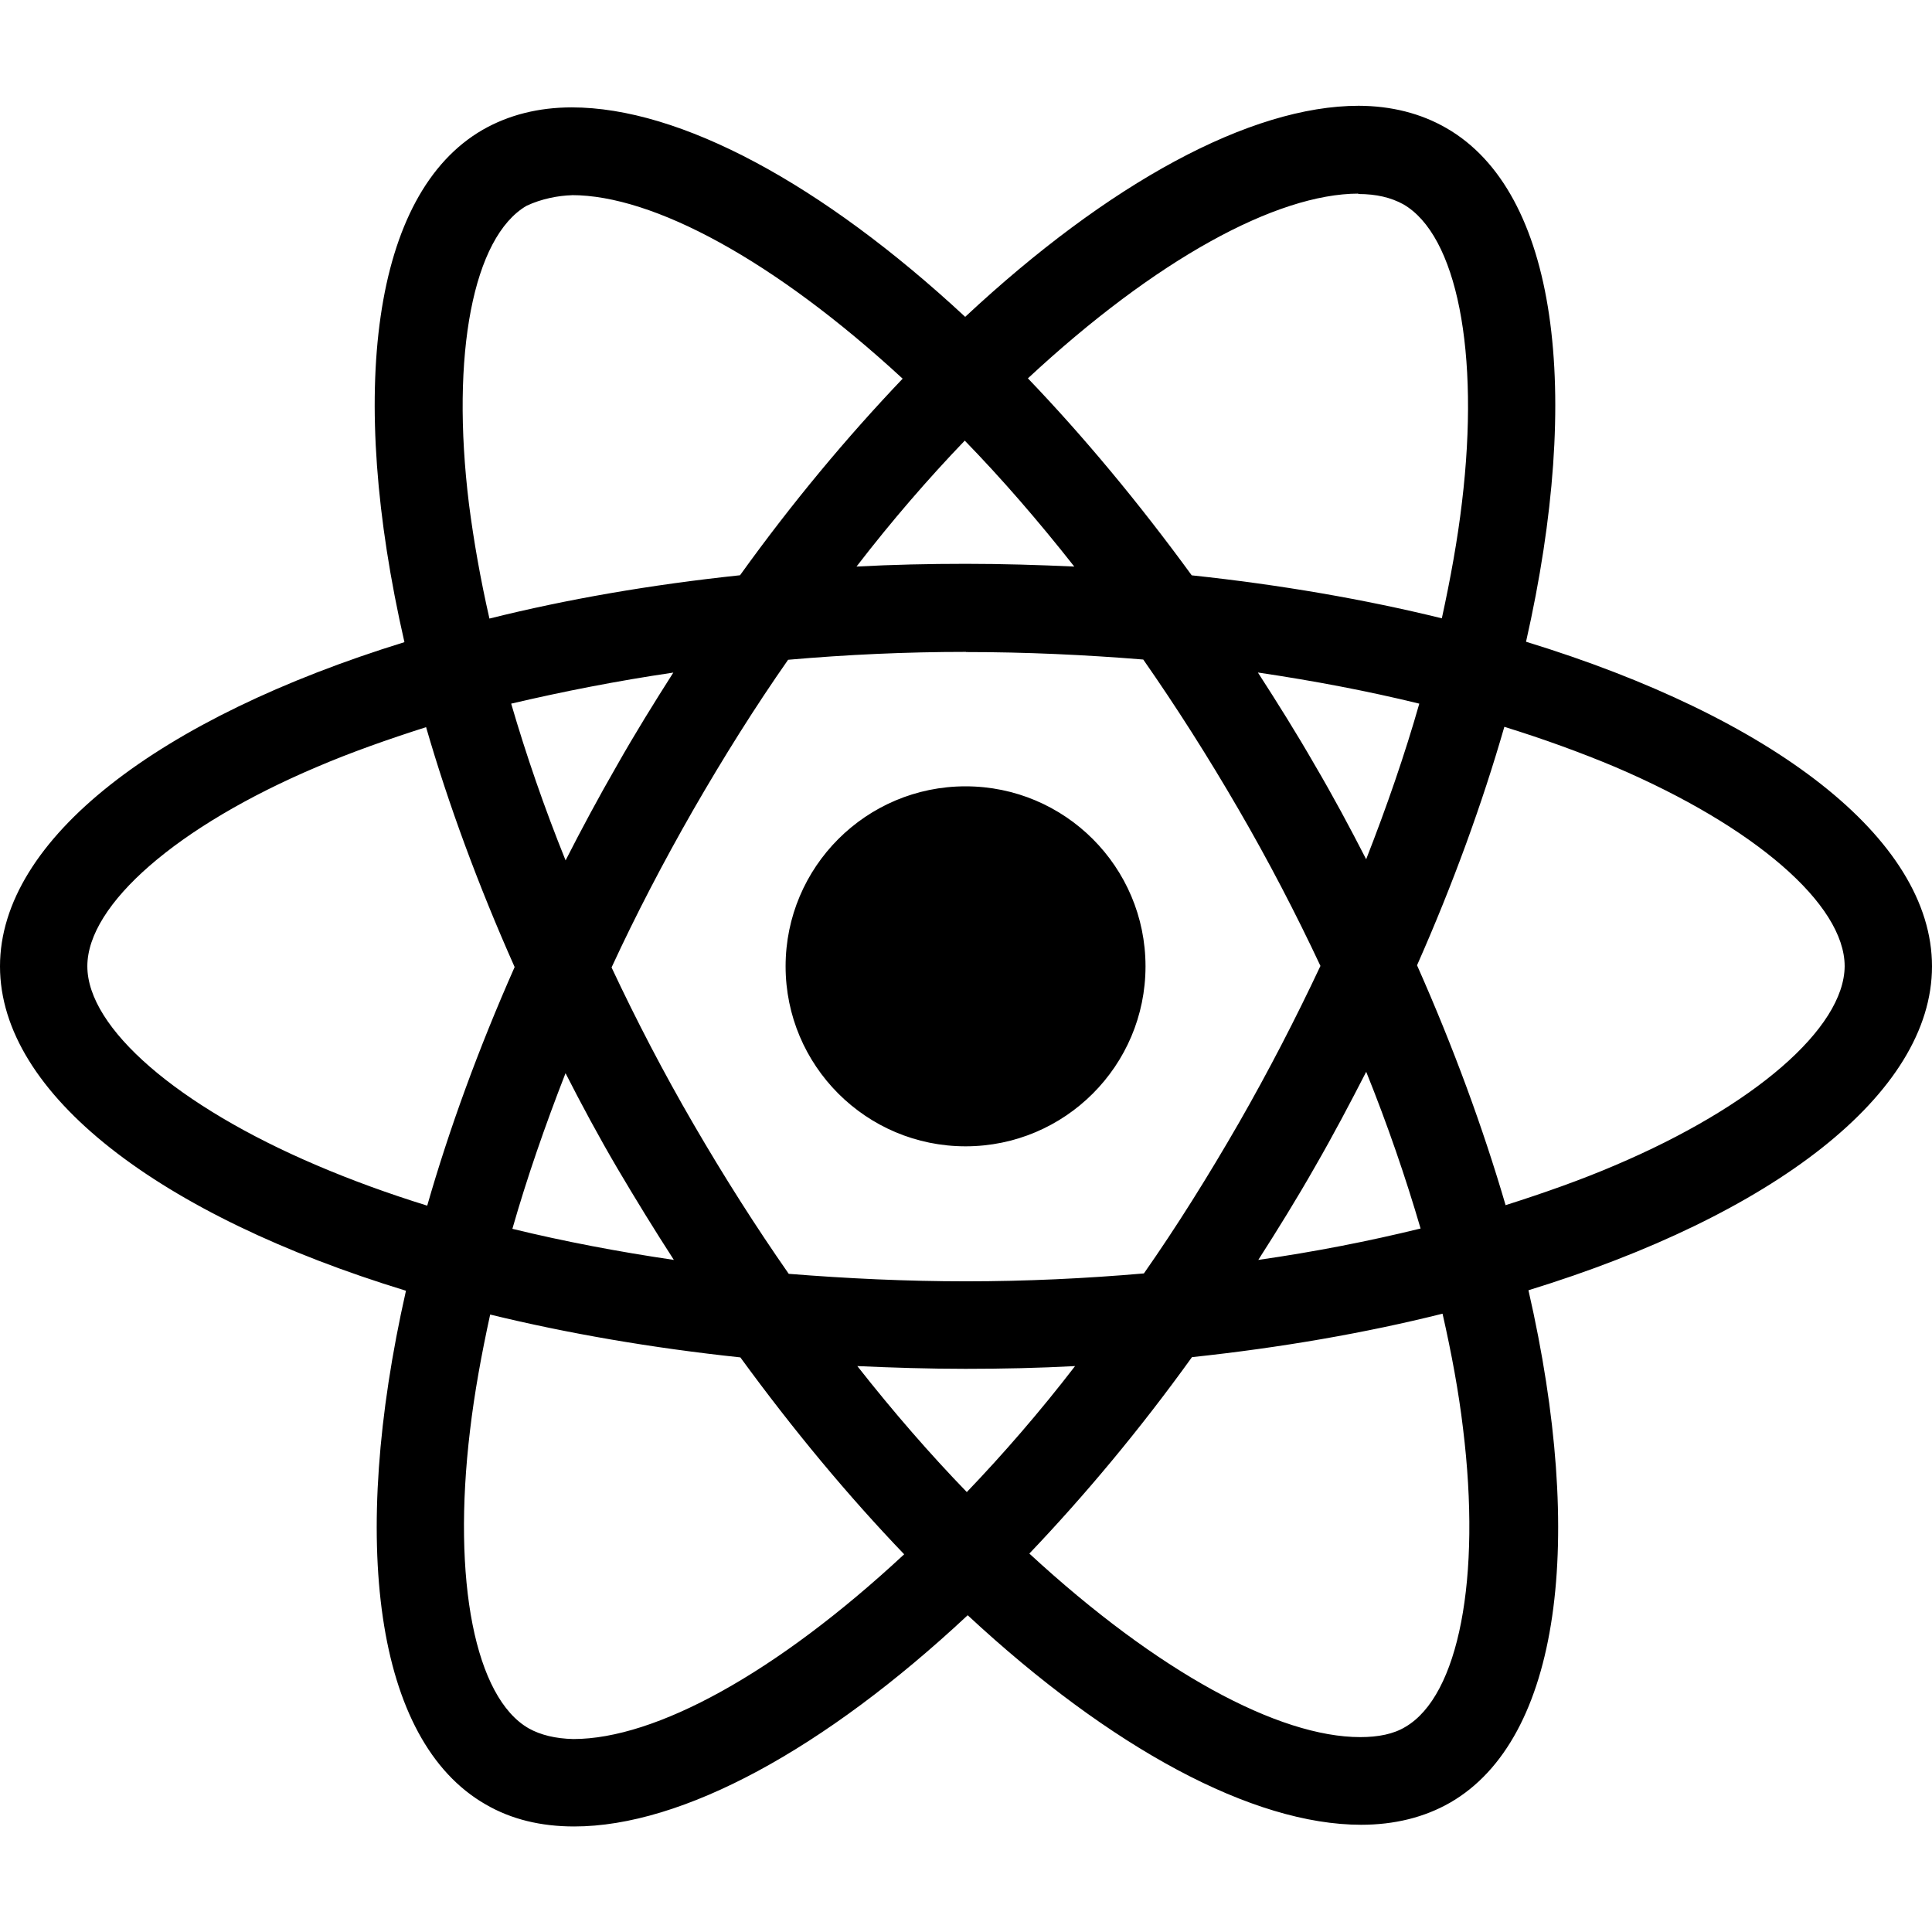
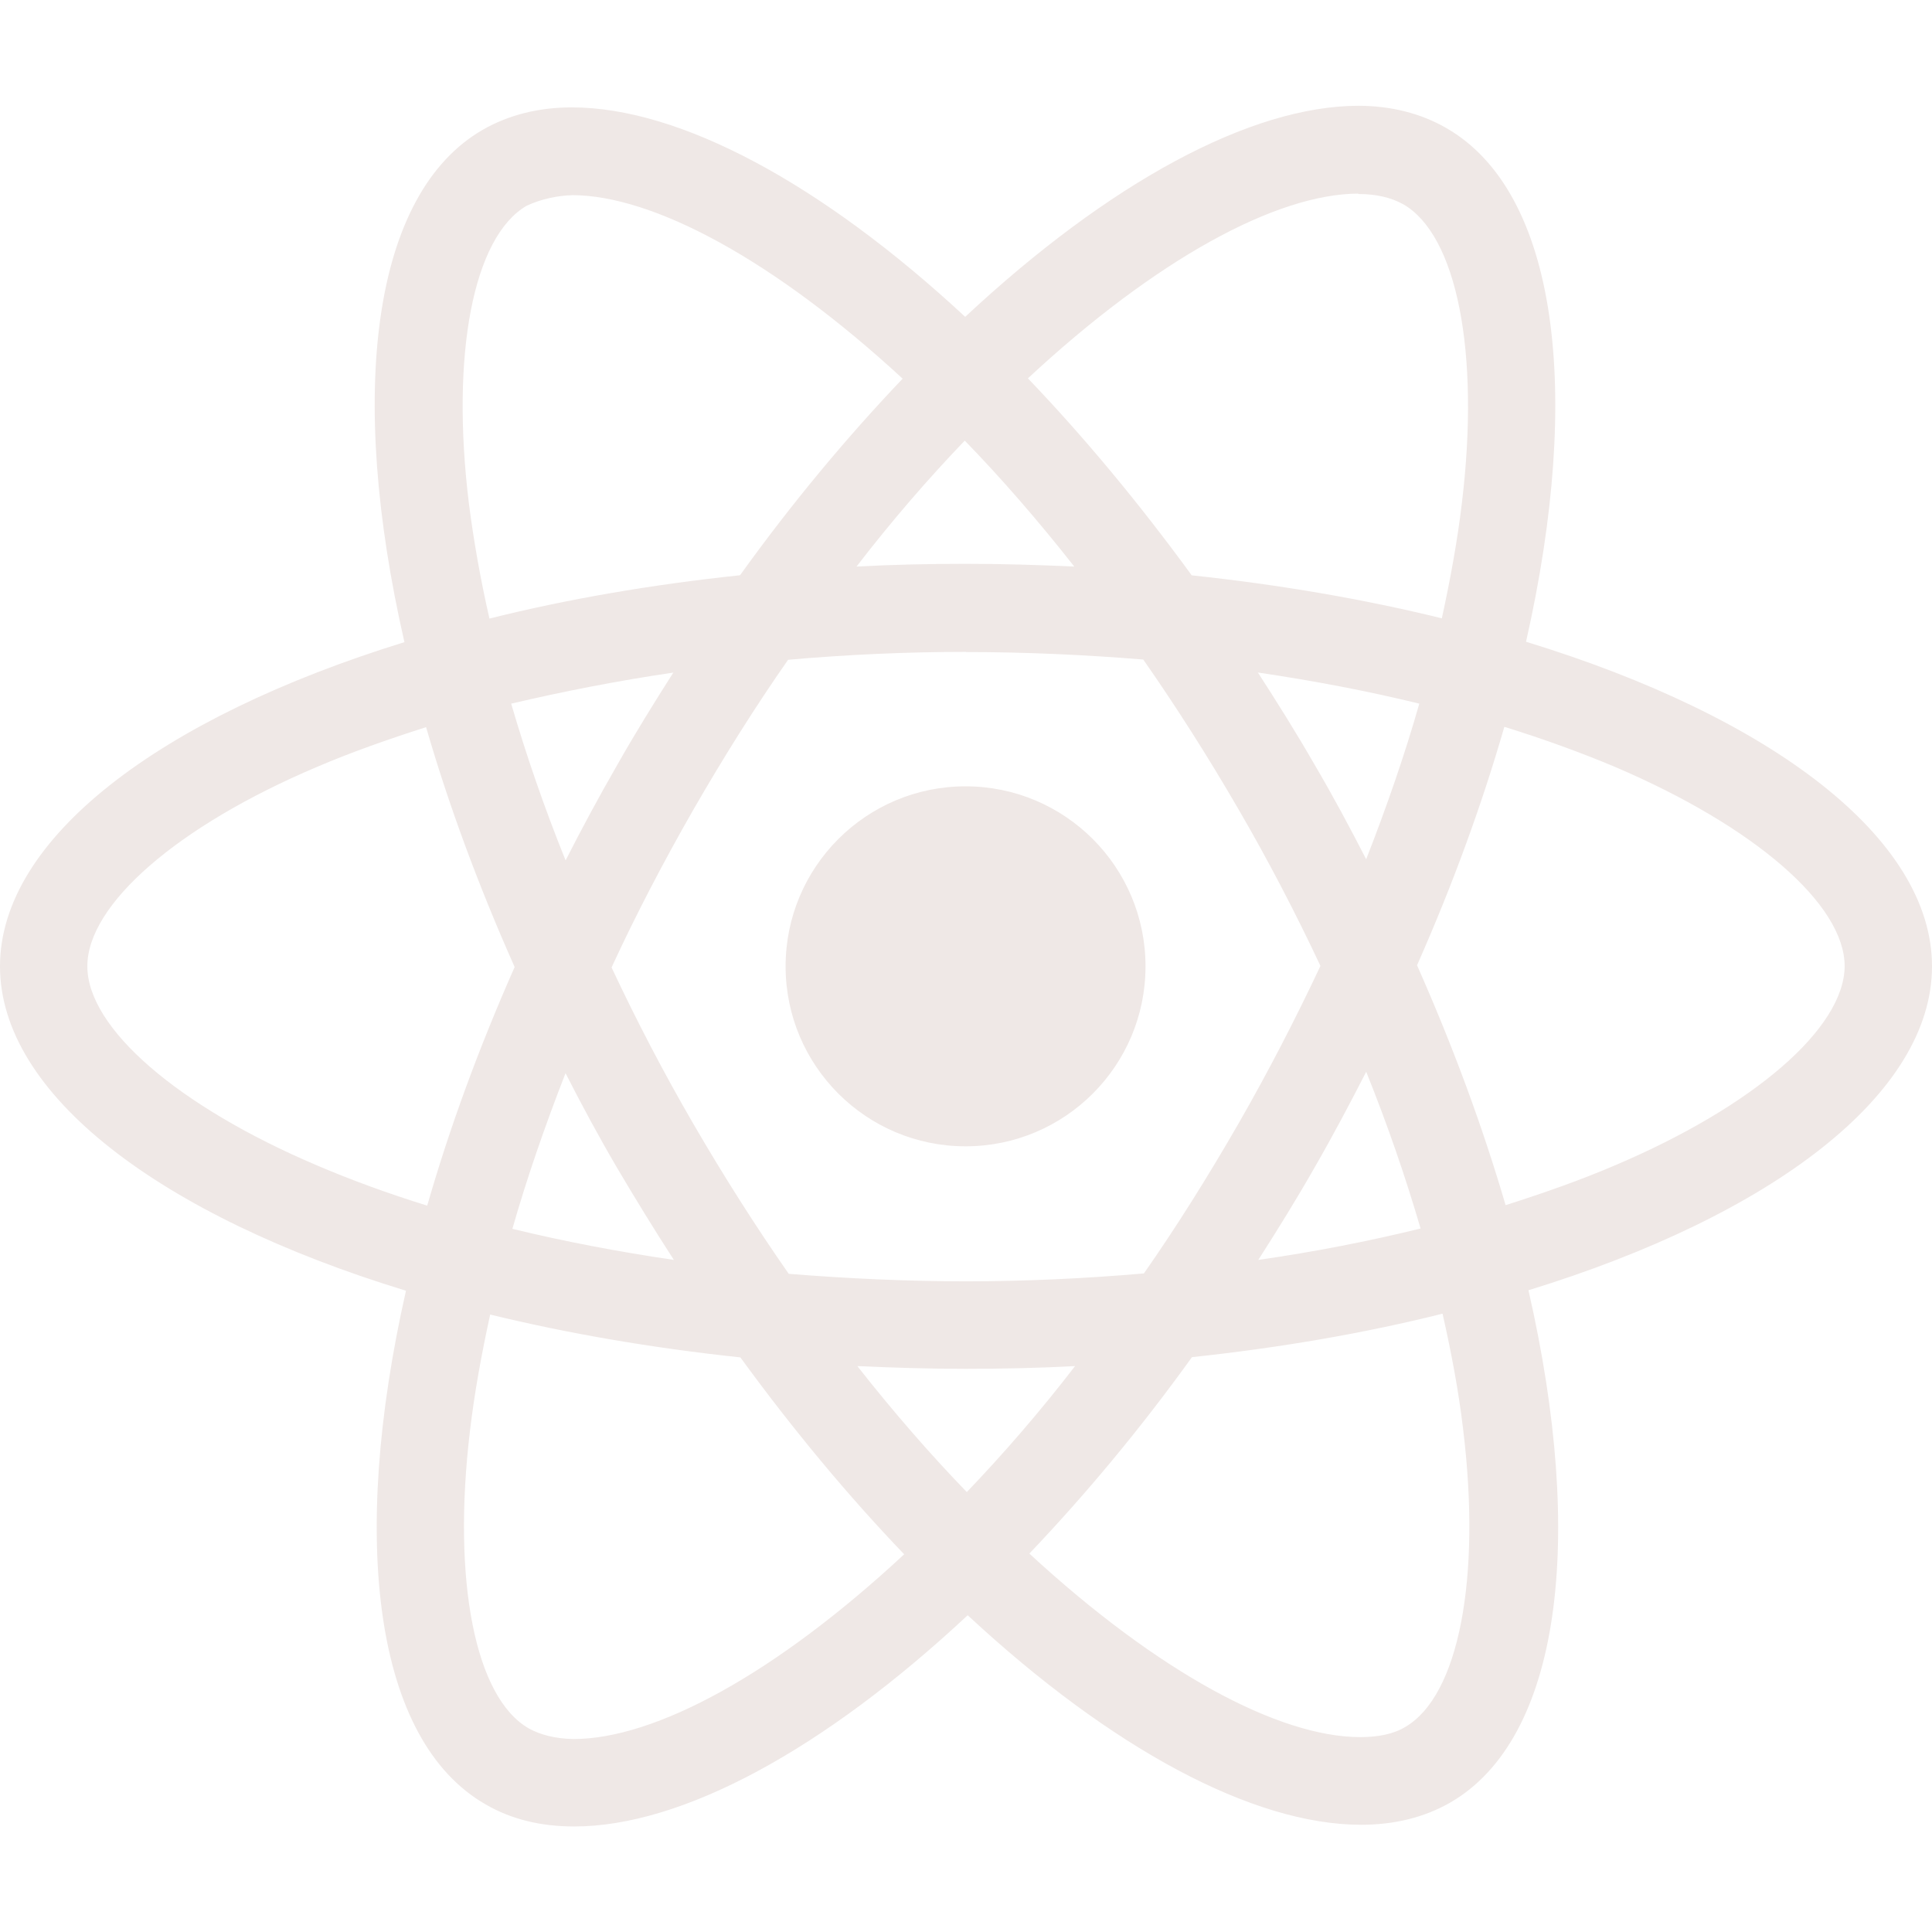
- <svg xmlns="http://www.w3.org/2000/svg" role="img" viewBox="0 0 24 24">
+ <svg xmlns="http://www.w3.org/2000/svg" role="img" fill="#efe8e6" viewBox="0 0 24 24">
  <path d="M14.23 12.004a2.236 2.236 0 0 1-2.235 2.236 2.236 2.236 0 0 1-2.236-2.236 2.236 2.236 0 0 1 2.235-2.236 2.236 2.236 0 0 1 2.236 2.236zm2.648-10.69c-1.346 0-3.107.96-4.888 2.622-1.78-1.653-3.542-2.602-4.887-2.602-.41 0-.783.093-1.106.278-1.375.793-1.683 3.264-.973 6.365C1.98 8.917 0 10.42 0 12.004c0 1.59 1.99 3.097 5.043 4.03-.704 3.113-.39 5.588.988 6.38.32.187.69.275 1.102.275 1.345 0 3.107-.96 4.888-2.624 1.78 1.654 3.542 2.603 4.887 2.603.41 0 .783-.09 1.106-.275 1.374-.792 1.683-3.263.973-6.365C22.02 15.096 24 13.59 24 12.004c0-1.59-1.99-3.097-5.043-4.032.704-3.11.39-5.587-.988-6.38-.318-.184-.688-.277-1.092-.278zm-.005 1.09v.006c.225 0 .406.044.558.127.666.382.955 1.835.73 3.704-.054.46-.142.945-.25 1.44-.96-.236-2.006-.417-3.107-.534-.66-.905-1.345-1.727-2.035-2.447 1.592-1.48 3.087-2.292 4.105-2.295zm-9.77.02c1.012 0 2.514.808 4.11 2.28-.686.72-1.37 1.537-2.02 2.442-1.107.117-2.154.298-3.113.538-.112-.49-.195-.964-.254-1.42-.23-1.868.054-3.32.714-3.707.19-.09.4-.127.563-.132zm4.882 3.05c.455.468.91.992 1.36 1.564-.44-.02-.89-.034-1.345-.034-.46 0-.915.01-1.36.034.44-.572.895-1.096 1.345-1.565zM12 8.1c.74 0 1.477.034 2.202.093.406.582.802 1.203 1.183 1.86.372.64.71 1.29 1.018 1.946-.308.655-.646 1.31-1.013 1.95-.38.66-.773 1.288-1.18 1.87-.728.063-1.466.098-2.21.098-.74 0-1.477-.035-2.202-.093-.406-.582-.802-1.204-1.183-1.86-.372-.64-.71-1.29-1.018-1.946.303-.657.646-1.313 1.013-1.954.38-.66.773-1.286 1.18-1.868.728-.064 1.466-.098 2.21-.098zm-3.635.254c-.24.377-.48.763-.704 1.16-.225.39-.435.782-.635 1.174-.265-.656-.49-1.31-.676-1.947.64-.15 1.315-.283 2.015-.386zm7.26 0c.695.103 1.365.23 2.006.387-.18.632-.405 1.282-.66 1.933-.2-.39-.41-.783-.64-1.174-.225-.392-.465-.774-.705-1.146zm3.063.675c.484.15.944.317 1.375.498 1.732.74 2.852 1.708 2.852 2.476-.005.768-1.125 1.74-2.857 2.475-.42.18-.88.342-1.355.493-.28-.958-.646-1.956-1.1-2.98.45-1.017.81-2.01 1.085-2.964zm-13.395.004c.278.96.645 1.957 1.1 2.98-.45 1.017-.812 2.01-1.086 2.964-.484-.15-.944-.318-1.37-.5-1.732-.737-2.852-1.706-2.852-2.474 0-.768 1.12-1.742 2.852-2.476.42-.18.88-.342 1.356-.494zm11.678 4.28c.265.657.49 1.312.676 1.948-.64.157-1.316.29-2.016.39.24-.375.48-.762.705-1.158.225-.39.435-.788.636-1.18zm-9.945.02c.2.392.41.783.64 1.175.23.39.465.772.705 1.143-.695-.102-1.365-.23-2.006-.386.18-.63.406-1.282.66-1.933zM17.92 16.32c.112.493.2.968.254 1.423.23 1.868-.054 3.32-.714 3.708-.147.09-.338.128-.563.128-1.012 0-2.514-.807-4.11-2.28.686-.72 1.37-1.536 2.02-2.44 1.107-.118 2.154-.3 3.113-.54zm-11.83.01c.96.234 2.006.415 3.107.532.66.905 1.345 1.727 2.035 2.446-1.595 1.483-3.092 2.295-4.11 2.295-.22-.005-.406-.05-.553-.132-.666-.38-.955-1.834-.73-3.703.054-.46.142-.944.25-1.438zm4.56.64c.44.02.89.034 1.345.034.46 0 .915-.01 1.36-.034-.44.572-.895 1.095-1.345 1.565-.455-.47-.91-.993-1.36-1.565z" />
</svg>
